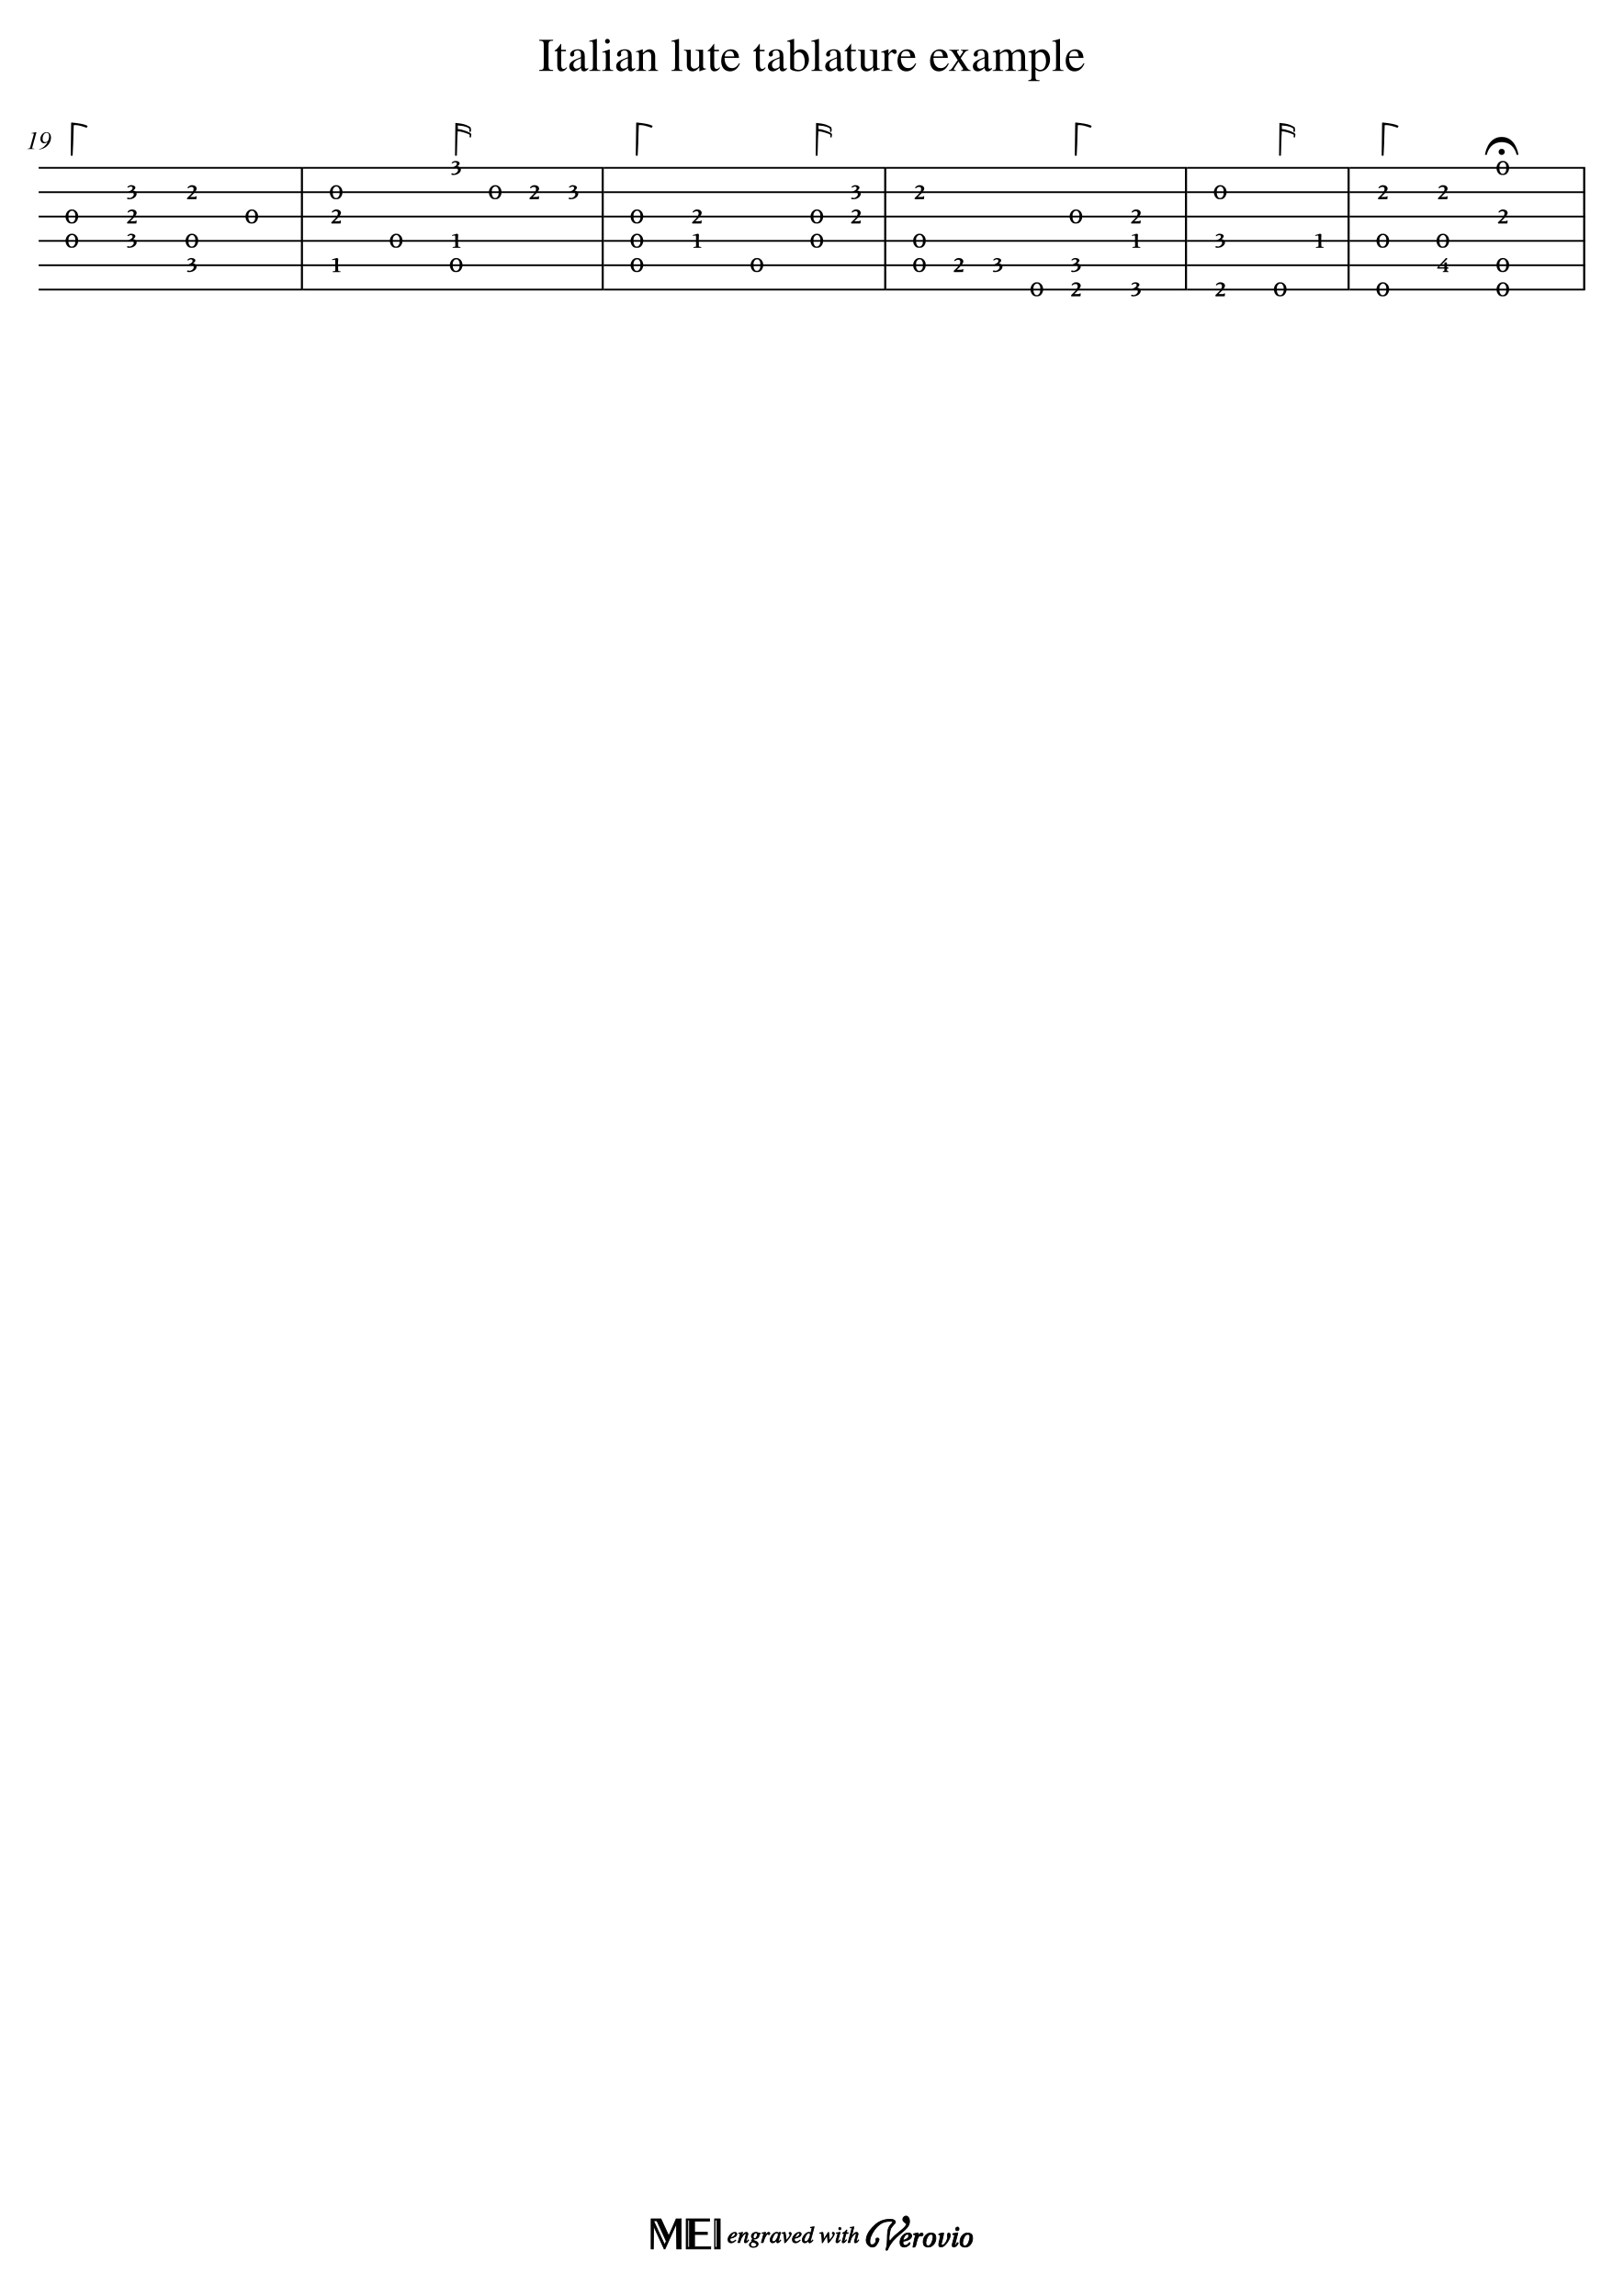
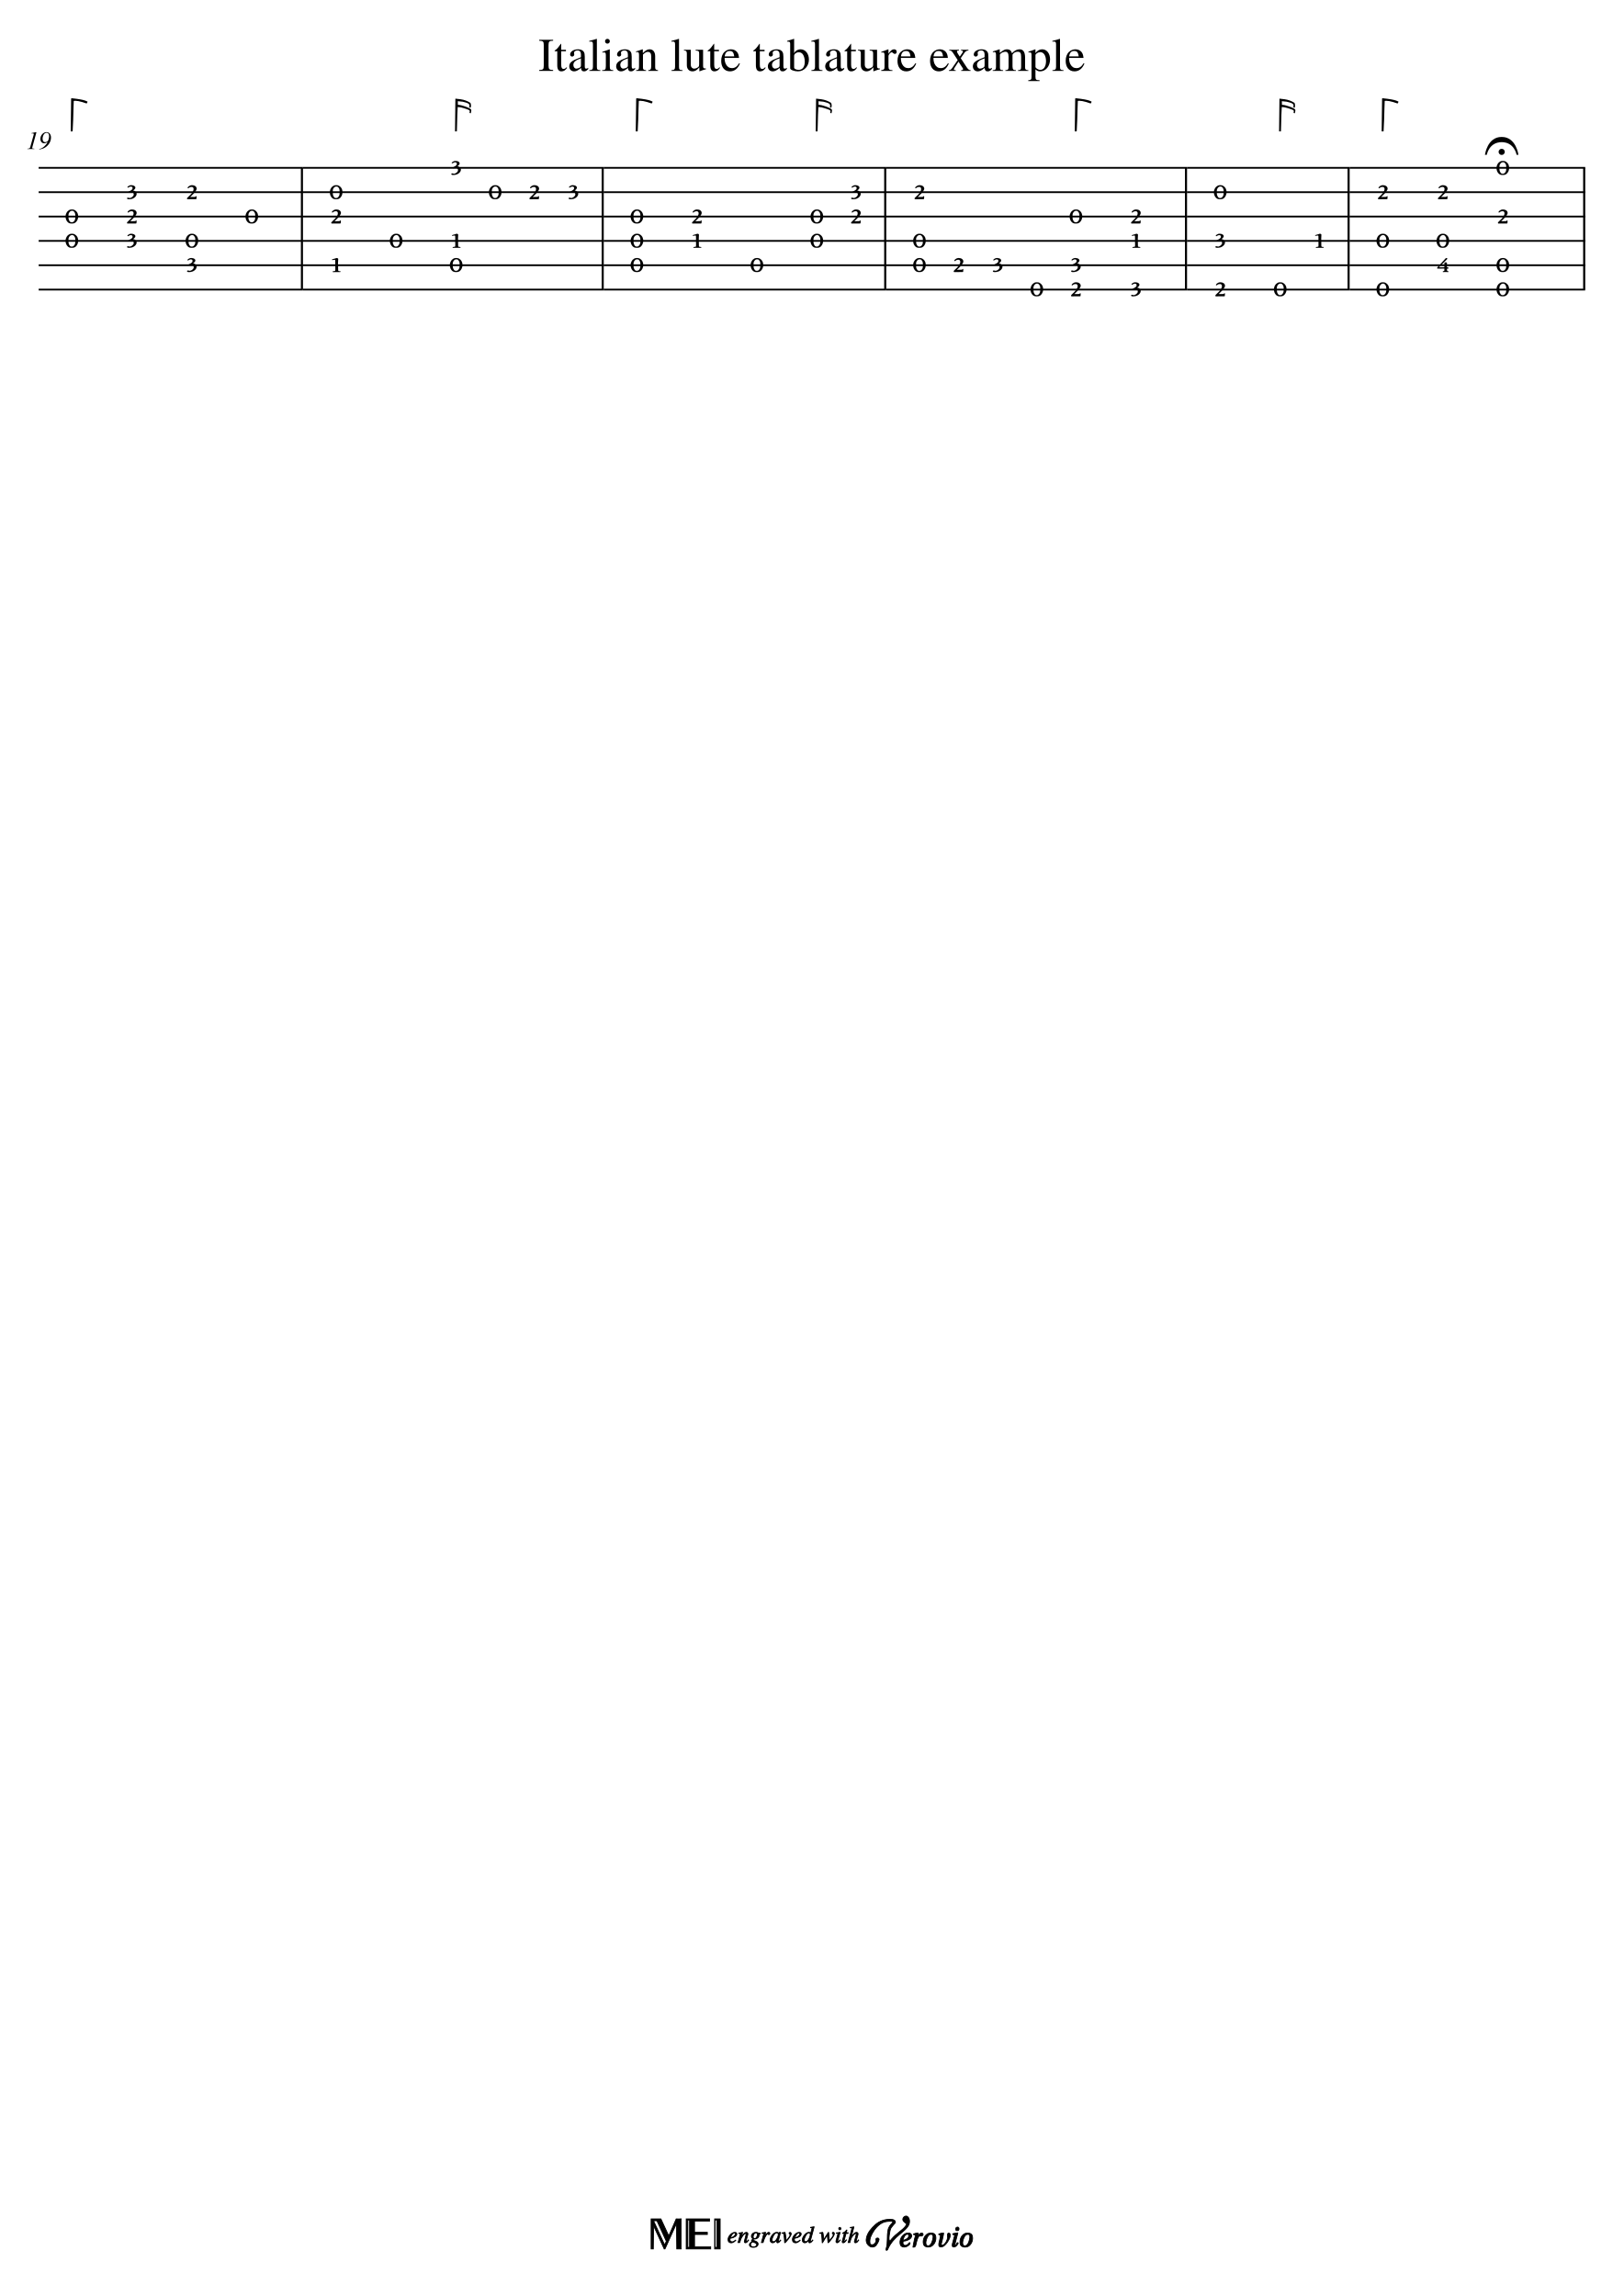
<svg xmlns="http://www.w3.org/2000/svg" xmlns:xlink="http://www.w3.org/1999/xlink" width="2100px" height="2970px" version="1.1" overflow="visible" id="docid">
  <defs>
    <g id="EBA8-docid">
      <path transform="scale(1,-1)" d="M9 771c0 16 0 24 14 24c71 -6 175 -22 208 -28c85 -16 143 -34 173 -56c-12 -27 -21 -42 -25 -42c-1 0 -1 0 -2 1l-104 34c-67 20 -123 30 -165 30c-13 0 -25 -1 -36 -3c-3 -38 -5 -105 -7 -202c-2 -104 -9 -378 -20 -529l-46 1z" />
    </g>
    <g id="EBE0-docid">
      <path transform="scale(1,-1)" d="M67 122c0 -32 6 -59 17 -75c9 -16 18 -29 45 -29c26 0 40 17 50 33s15 40 15 73s-4 57 -15 73c-12 16 -17 29 -46 29c-28 0 -42 -18 -53 -35c-10 -16 -13 -36 -13 -69zM17 123c0 41 19 73 36 93c1 1 3 2 4 3c23 19 35 30 74 30c41 0 53 -12 77 -32c22 -22 35 -53 35 -94 c0 -44 -19 -79 -39 -99s-39 -27 -76 -27h-1c-34 0 -53 7 -72 26c-21 21 -38 55 -38 100z" />
    </g>
    <g id="EBE3-docid">
      <path transform="scale(1,-1)" d="M166 206c0 -22 -24 -41 -42 -53c25 -3 37 -12 49 -24c10 -10 16 -20 16 -34c0 -18 -8 -39 -26 -57c-5 -5 -11 -10 -18 -15c-22 -14 -27 -15 -44 -20c-18 -5 -37 -6 -53 -6c-13 0 -22 2 -27 7c-2 2 -4 6 -4 9c0 9 8 12 18 12c5 0 12 -1 20 -4c5 -2 7 -3 9 -3h3 c6 0 19 6 28 11c1 1 2 1 3 1c5 2 5 2 10 6s9 8 13 12c13 13 17 23 17 37c0 25 -19 41 -43 41c-7 0 -21 -3 -26 -4l-15 -4h-1c-5 0 -10 5 -10 10c0 2 1 4 2 5c3 3 10 6 19 10l15 7c13 8 21 14 26 19c9 9 10 15 11 27v5c0 7 -2 12 -6 15c-8 6 -12 9 -23 9 c-13 0 -17 -1 -34 -10l-6 -3c-5 -4 -12 -6 -15 -6c-2 0 -8 2 -8 6c0 7 9 15 15 19c15 11 32 18 53 18c15 0 37 -4 49 -10c11 -6 25 -18 25 -33z" />
    </g>
    <g id="EBE2-docid">
      <path transform="scale(1,-1)" d="M27 203c0 8 29 46 80 46c41 0 82 -21 82 -63c0 -27 -38 -70 -49 -82l-45 -46c-22 -20 -22 -20 -22 -21h20l51 1c12 0 20 2 22 2c13 13 13 13 14 13c6 0 8 -3 8 -9l-2 -38c0 -6 -6 -8 -12 -8h-54c-36 0 -67 0 -91 -1h-2c-5 0 -9 2 -9 6c0 2 -2 5 -2 9c0 17 119 93 119 170 c0 18 -12 36 -31 36h-10c-38 0 -45 -24 -59 -24c-5 0 -8 4 -8 9z" />
    </g>
    <g id="EBE1-docid">
      <path transform="scale(1,-1)" d="M27 213h-6c-1 0 -3 2 -3 3v1c0 8 23 14 36 17c7 2 14 3 21 6c14 5 24 9 30 9c7 0 25 -6 25 -17c0 -25 -3 -53 -3 -70v-8l2 -111v-9c0 -36 44 -12 44 -30c0 -7 -13 -7 -26 -7h-84c-6 0 -11 -1 -17 -1c-15 0 -16 7 -16 7c0 7 12 8 18 9l23 4c8 3 8 12 8 24v5l-1 158v4 c0 7 -6 11 -12 11c-12 0 -15 -5 -39 -5z" />
    </g>
    <g id="EBA9-docid">
      <path transform="scale(1,-1)" d="M377 435c-10 0 -30 5 -30 14v2c4 12 6 22 6 30c0 14 -5 24 -15 30c-54 25 -196 73 -261 73c-2 0 -6 0 -13 -1c-2 -1 -5 -63 -9 -187c-5 -142 -8 -371 -11 -396h-44l8 740v36c0 6 3 9 8 9l35 -5l80 -9c94 -13 170 -44 239 -88c8 -21 13 -44 13 -68c0 -22 -6 -39 -15 -50 c0 0 -27 11 -27 16c3 15 5 28 5 37c0 21 -9 38 -30 50c-24 15 -69 29 -133 44l-117 12l3 -88h12c35 0 90 -13 164 -39c81 -29 129 -54 142 -75c3 -6 3 -13 3 -21c0 -12 -10 -66 -13 -66z" />
    </g>
    <g id="EBE4-docid">
      <path transform="scale(1,-1)" d="M193 37c2 -23 9 -26 15 -26c3 0 6 1 8 1c3 0 5 -2 5 -7c0 -8 -5 -8 -9 -8c-16 0 -31 2 -43 2c-5 0 -12 -1 -21 -1h-10c-3 0 -5 -1 -8 -1h-5c-7 0 -7 7 -7 7c0 10 29 10 29 19v37l-106 -1h-8c-8 0 -17 2 -17 10c0 6 11 17 11 17l142 156c4 4 8 7 14 7c7 0 15 -2 15 -10v-1 c0 -2 0 -7 -4 -11l-142 -142s-1 -2 -2 -3h76c1 0 2 1 3 1h16c1 0 2 1 2 3l1 70c0 12 11 15 24 15c7 0 20 -3 20 -12v-75c0 -1 0 -1 3 -1c0 0 26 -2 26 -10c0 -7 0 -15 -17 -15c-2 0 -4 1 -5 1c-5 0 -6 -1 -6 -6v-16z" />
    </g>
    <g id="E4C0-docid">
      <path transform="scale(1,-1)" d="M0 0c0 0 40 320 300 320s300 -320 300 -320h-32s-38 227 -268 227s-268 -227 -268 -227h-32zM355 52c0 -30 -25 -55 -55 -55s-55 25 -55 55s25 55 55 55s55 -25 55 -55z" />
    </g>
  </defs>
  <style type="text/css">#docid g.ending, #docid g.fing, #docid g.reh, #docid g.tempo {font-weight:bold;}#docid g.dir, #docid g.dynam, #docid g.mNum {font-style:italic;}#docid g.label {font-weight:normal;}#docid ellipse, #docid path, #docid polygon, #docid polyline, #docid rect {stroke:currentColor}</style>
  <svg class="definition-scale" color="black" font-family="Times, serif" viewBox="0 0 21000 29700">
    <g class="page-margin" transform="translate(500, 500)">
      <g id="iJ6YNS9" class="mdiv pageMilestone" />
      <g id="j6ERYJ7" class="score pageMilestone" />
      <g id="h6XNQJX" class="system">
        <g id="b17US6QA" class="section systemMilestone" />
        <g id="s1PQPUF4" class="measure">
          <g id="cATK5BR" class="mNum autogenerated">
            <text y="1428" text-anchor="middle" font-size="0px">
              <tspan id="d113DX6O" class="text">
                <tspan font-size="324px">19</tspan>
              </tspan>
            </text>
          </g>
          <g id="t17CCI2Q" class="staff">
            <path d="M0 1671 L3418 1671" stroke-width="23" />
            <path d="M0 1986 L3418 1986" stroke-width="23" />
            <path d="M0 2301 L3418 2301" stroke-width="23" />
            <path d="M0 2616 L3418 2616" stroke-width="23" />
            <path d="M0 2931 L3418 2931" stroke-width="23" />
            <path d="M0 3246 L3418 3246" stroke-width="23" />
            <g id="u14YPAFV" class="layer">
              <g id="v1G2UCBM" class="tabGrp">
                <g id="w1I5DK26" class="tabDurSym">
-                   <use xlink:href="#EBA8-docid" transform="translate(415, 1514) scale(0.54, 0.54)" />
+                   <use xlink:href="#EBA8-docid" transform="translate(415, 1200) scale(0.54, 0.54)" />
                </g>
                <g id="xQSQG56" class="note">
                  <use xlink:href="#EBE0-docid" transform="translate(336, 2703) scale(0.72, 0.72)" />
                </g>
                <g id="y16753K6" class="note">
                  <use xlink:href="#EBE0-docid" transform="translate(336, 2389) scale(0.72, 0.72)" />
                </g>
              </g>
              <g id="z1XZBIJA" class="tabGrp">
                <g id="a12WP67W" class="note">
                  <use xlink:href="#EBE3-docid" transform="translate(1131, 2703) scale(0.72, 0.72)" />
                </g>
                <g id="b4Y5DFV" class="note">
                  <use xlink:href="#EBE2-docid" transform="translate(1131, 2389) scale(0.72, 0.72)" />
                </g>
                <g id="cNFAQML" class="note">
                  <use xlink:href="#EBE3-docid" transform="translate(1131, 2075) scale(0.72, 0.72)" />
                </g>
              </g>
              <g id="d1RIF43L" class="tabGrp">
                <g id="e36A7UB" class="note">
                  <use xlink:href="#EBE3-docid" transform="translate(1907, 3017) scale(0.72, 0.72)" />
                </g>
                <g id="fW4SW7P" class="note">
                  <use xlink:href="#EBE0-docid" transform="translate(1888, 2703) scale(0.72, 0.72)" />
                </g>
                <g id="g17JWEWV" class="note">
                  <use xlink:href="#EBE2-docid" transform="translate(1907, 2075) scale(0.72, 0.72)" />
                </g>
              </g>
              <g id="h11BYRB0" class="tabGrp">
                <g id="iEPNT2P" class="note">
                  <use xlink:href="#EBE0-docid" transform="translate(2663, 2389) scale(0.72, 0.72)" />
                </g>
              </g>
            </g>
          </g>
          <g id="r1PB2UON" class="barLine">
            <path d="M3405 1671 L3405 3241" stroke-width="27" />
          </g>
        </g>
        <g id="z14DBQNG" class="measure">
          <g id="a1QJ4FU1" class="staff">
            <path d="M3418 1671 L7308 1671" stroke-width="23" />
            <path d="M3418 1986 L7308 1986" stroke-width="23" />
            <path d="M3418 2301 L7308 2301" stroke-width="23" />
            <path d="M3418 2616 L7308 2616" stroke-width="23" />
            <path d="M3418 2931 L7308 2931" stroke-width="23" />
            <path d="M3418 3246 L7308 3246" stroke-width="23" />
            <g id="b1XSZE2H" class="layer">
              <g id="c1IEYM10" class="tabGrp">
                <g id="dIZDUHE" class="note">
                  <use xlink:href="#EBE1-docid" transform="translate(3780, 3017) scale(0.72, 0.72)" />
                </g>
                <g id="e1EHME80" class="note">
                  <use xlink:href="#EBE2-docid" transform="translate(3773, 2389) scale(0.72, 0.72)" />
                </g>
                <g id="f1BEGS43" class="note">
                  <use xlink:href="#EBE0-docid" transform="translate(3754, 2075) scale(0.72, 0.72)" />
                </g>
              </g>
              <g id="gETMZTA" class="tabGrp">
                <g id="h1WRIV4E" class="note">
                  <use xlink:href="#EBE0-docid" transform="translate(4530, 2703) scale(0.72, 0.72)" />
                </g>
              </g>
              <g id="i123OHXR" class="tabGrp">
                <g id="jQFEFEK" class="tabDurSym">
-                   <use xlink:href="#EBA9-docid" transform="translate(5385, 1514) scale(0.54, 0.54)" />
+                   <use xlink:href="#EBA9-docid" transform="translate(5385, 1200) scale(0.54, 0.54)" />
                </g>
                <g id="kOVASEE" class="note">
                  <use xlink:href="#EBE0-docid" transform="translate(5306, 3017) scale(0.72, 0.72)" />
                </g>
                <g id="l1I7OPR1" class="note">
                  <use xlink:href="#EBE1-docid" transform="translate(5332, 2703) scale(0.72, 0.72)" />
                </g>
                <g id="m81K135" class="note">
                  <use xlink:href="#EBE3-docid" transform="translate(5325, 1761) scale(0.72, 0.72)" />
                </g>
              </g>
              <g id="n2N7U24" class="tabGrp">
                <g id="o1FK4NGH" class="note">
                  <use xlink:href="#EBE0-docid" transform="translate(5811, 2075) scale(0.72, 0.72)" />
                </g>
              </g>
              <g id="p1AX0ZDE" class="tabGrp">
                <g id="qI1DT7K" class="note">
                  <use xlink:href="#EBE2-docid" transform="translate(6336, 2075) scale(0.72, 0.72)" />
                </g>
              </g>
              <g id="rJ8GLXL" class="tabGrp">
                <g id="s1HUMGE0" class="note">
                  <use xlink:href="#EBE3-docid" transform="translate(6842, 2075) scale(0.72, 0.72)" />
                </g>
              </g>
            </g>
          </g>
          <g id="yAUW6TF" class="barLine">
            <path d="M7295 1671 L7295 3241" stroke-width="27" />
          </g>
        </g>
        <g id="jZZ1RF5" class="measure">
          <g id="k91JIAK" class="staff">
            <path d="M7308 1671 L10962 1671" stroke-width="23" />
            <path d="M7308 1986 L10962 1986" stroke-width="23" />
            <path d="M7308 2301 L10962 2301" stroke-width="23" />
            <path d="M7308 2616 L10962 2616" stroke-width="23" />
            <path d="M7308 2931 L10962 2931" stroke-width="23" />
            <path d="M7308 3246 L10962 3246" stroke-width="23" />
            <g id="l1KT7QAW" class="layer">
              <g id="mMRH0VO" class="tabGrp">
                <g id="nYOSRMB" class="tabDurSym">
-                   <use xlink:href="#EBA8-docid" transform="translate(7723, 1514) scale(0.54, 0.54)" />
+                   <use xlink:href="#EBA8-docid" transform="translate(7723, 1200) scale(0.54, 0.54)" />
                </g>
                <g id="o1HHM1JI" class="note">
                  <use xlink:href="#EBE0-docid" transform="translate(7644, 3017) scale(0.72, 0.72)" />
                </g>
                <g id="p1CAQXBX" class="note">
                  <use xlink:href="#EBE0-docid" transform="translate(7644, 2703) scale(0.72, 0.72)" />
                </g>
                <g id="qEDENPO" class="note">
                  <use xlink:href="#EBE0-docid" transform="translate(7644, 2389) scale(0.72, 0.72)" />
                </g>
              </g>
              <g id="rUNE3HG" class="tabGrp">
                <g id="s1SW5LIP" class="note">
                  <use xlink:href="#EBE1-docid" transform="translate(8446, 2703) scale(0.72, 0.72)" />
                </g>
                <g id="tPEE0OP" class="note">
                  <use xlink:href="#EBE2-docid" transform="translate(8439, 2389) scale(0.72, 0.72)" />
                </g>
              </g>
              <g id="uL0P3Y6" class="tabGrp">
                <g id="vPKGJXZ" class="note">
                  <use xlink:href="#EBE0-docid" transform="translate(9196, 3017) scale(0.72, 0.72)" />
                </g>
              </g>
              <g id="wGMJNIQ" class="tabGrp">
                <g id="xIG9TQU" class="tabDurSym">
-                   <use xlink:href="#EBA9-docid" transform="translate(10050, 1514) scale(0.54, 0.54)" />
+                   <use xlink:href="#EBA9-docid" transform="translate(10050, 1200) scale(0.54, 0.54)" />
                </g>
                <g id="y1NKD124" class="note">
                  <use xlink:href="#EBE0-docid" transform="translate(9971, 2703) scale(0.72, 0.72)" />
                </g>
                <g id="z1K4OJSQ" class="note">
                  <use xlink:href="#EBE0-docid" transform="translate(9971, 2389) scale(0.72, 0.72)" />
                </g>
              </g>
              <g id="aRA8GUK" class="tabGrp">
                <g id="b1AYFJ9P" class="note">
                  <use xlink:href="#EBE2-docid" transform="translate(10496, 2389) scale(0.72, 0.72)" />
                </g>
                <g id="cUUYDUG" class="note">
                  <use xlink:href="#EBE3-docid" transform="translate(10496, 2075) scale(0.72, 0.72)" />
                </g>
              </g>
            </g>
          </g>
          <g id="iUV8894" class="barLine">
            <path d="M10949 1671 L10949 3241" stroke-width="27" />
          </g>
        </g>
        <g id="t1W416P4" class="measure">
          <g id="u1N7W5D7" class="staff">
            <path d="M10962 1671 L14852 1671" stroke-width="23" />
            <path d="M10962 1986 L14852 1986" stroke-width="23" />
            <path d="M10962 2301 L14852 2301" stroke-width="23" />
            <path d="M10962 2616 L14852 2616" stroke-width="23" />
            <path d="M10962 2931 L14852 2931" stroke-width="23" />
            <path d="M10962 3246 L14852 3246" stroke-width="23" />
            <g id="vOSZ00" class="layer">
              <g id="w1AY2QDY" class="tabGrp">
                <g id="xSD1YHA" class="note">
                  <use xlink:href="#EBE0-docid" transform="translate(11298, 3017) scale(0.72, 0.72)" />
                </g>
                <g id="y17DXS56" class="note">
                  <use xlink:href="#EBE0-docid" transform="translate(11298, 2703) scale(0.72, 0.72)" />
                </g>
                <g id="z126H5TI" class="note">
                  <use xlink:href="#EBE2-docid" transform="translate(11317, 2075) scale(0.72, 0.72)" />
                </g>
              </g>
              <g id="a1YELUCK" class="tabGrp">
                <g id="b5BYNI2" class="note">
                  <use xlink:href="#EBE2-docid" transform="translate(11823, 3017) scale(0.72, 0.72)" />
                </g>
              </g>
              <g id="cI6BH23" class="tabGrp">
                <g id="dEVT5DI" class="note">
                  <use xlink:href="#EBE3-docid" transform="translate(12329, 3017) scale(0.72, 0.72)" />
                </g>
              </g>
              <g id="e14Y3WPI" class="tabGrp">
                <g id="f1JDRXJZ" class="note">
                  <use xlink:href="#EBE0-docid" transform="translate(12816, 3331) scale(0.72, 0.72)" />
                </g>
              </g>
              <g id="g1KFOIT4" class="tabGrp">
                <g id="h17DYZX0" class="tabDurSym">
-                   <use xlink:href="#EBA8-docid" transform="translate(13401, 1514) scale(0.54, 0.54)" />
+                   <use xlink:href="#EBA8-docid" transform="translate(13401, 1200) scale(0.54, 0.54)" />
                </g>
                <g id="iYKBRTA" class="note">
                  <use xlink:href="#EBE2-docid" transform="translate(13341, 3331) scale(0.72, 0.72)" />
                </g>
                <g id="j1IMKEXG" class="note">
                  <use xlink:href="#EBE3-docid" transform="translate(13341, 3017) scale(0.72, 0.72)" />
                </g>
                <g id="k1T19TKF" class="note">
                  <use xlink:href="#EBE0-docid" transform="translate(13322, 2389) scale(0.72, 0.72)" />
                </g>
              </g>
              <g id="l1PFW989" class="tabGrp">
                <g id="mZHS5GY" class="note">
                  <use xlink:href="#EBE3-docid" transform="translate(14117, 3331) scale(0.72, 0.72)" />
                </g>
                <g id="n1NA1B91" class="note">
                  <use xlink:href="#EBE1-docid" transform="translate(14124, 2703) scale(0.72, 0.72)" />
                </g>
                <g id="o111T1LZ" class="note">
                  <use xlink:href="#EBE2-docid" transform="translate(14117, 2389) scale(0.72, 0.72)" />
                </g>
              </g>
            </g>
          </g>
          <g id="sDC845L" class="barLine">
            <path d="M14839 1671 L14839 3241" stroke-width="27" />
          </g>
        </g>
        <g id="f6JFDRE" class="measure">
          <g id="g17KQSJU" class="staff">
            <path d="M14852 1671 L16955 1671" stroke-width="23" />
            <path d="M14852 1986 L16955 1986" stroke-width="23" />
            <path d="M14852 2301 L16955 2301" stroke-width="23" />
            <path d="M14852 2616 L16955 2616" stroke-width="23" />
            <path d="M14852 2931 L16955 2931" stroke-width="23" />
            <path d="M14852 3246 L16955 3246" stroke-width="23" />
            <g id="h18PHIL1" class="layer">
              <g id="i1TAKH1G" class="tabGrp">
                <g id="j1C6XQGU" class="note">
                  <use xlink:href="#EBE2-docid" transform="translate(15207, 3331) scale(0.72, 0.72)" />
                </g>
                <g id="kOO13SU" class="note">
                  <use xlink:href="#EBE3-docid" transform="translate(15207, 2703) scale(0.72, 0.72)" />
                </g>
                <g id="l1VXDX1L" class="note">
                  <use xlink:href="#EBE0-docid" transform="translate(15188, 2075) scale(0.72, 0.72)" />
                </g>
              </g>
              <g id="m43054X" class="tabGrp">
                <g id="nV8WBSJ" class="tabDurSym">
-                   <use xlink:href="#EBA9-docid" transform="translate(16043, 1514) scale(0.54, 0.54)" />
+                   <use xlink:href="#EBA9-docid" transform="translate(16043, 1200) scale(0.54, 0.54)" />
                </g>
                <g id="o1EH99DI" class="note">
                  <use xlink:href="#EBE0-docid" transform="translate(15964, 3331) scale(0.72, 0.72)" />
                </g>
              </g>
              <g id="p1UGVI2M" class="tabGrp">
                <g id="q3O0K5C" class="note">
                  <use xlink:href="#EBE1-docid" transform="translate(16496, 2703) scale(0.72, 0.72)" />
                </g>
              </g>
            </g>
          </g>
          <g id="e1GH2CCZ" class="barLine">
            <path d="M16942 1671 L16942 3241" stroke-width="27" />
          </g>
        </g>
        <g id="h1C1E50X" class="measure">
          <g id="i1XSOJO1" class="staff">
            <path d="M16955 1671 L20002 1671" stroke-width="23" />
            <path d="M16955 1986 L20002 1986" stroke-width="23" />
            <path d="M16955 2301 L20002 2301" stroke-width="23" />
            <path d="M16955 2616 L20002 2616" stroke-width="23" />
            <path d="M16955 2931 L20002 2931" stroke-width="23" />
            <path d="M16955 3246 L20002 3246" stroke-width="23" />
            <g id="j1IVRL9E" class="layer">
              <g id="k1BCYHVL" class="tabGrp">
                <g id="l1O08223" class="tabDurSym">
-                   <use xlink:href="#EBA8-docid" transform="translate(17370, 1514) scale(0.54, 0.54)" />
+                   <use xlink:href="#EBA8-docid" transform="translate(17370, 1200) scale(0.54, 0.54)" />
                </g>
                <g id="m17G9CFT" class="note">
                  <use xlink:href="#EBE0-docid" transform="translate(17291, 3331) scale(0.72, 0.72)" />
                </g>
                <g id="n4YAF3G" class="note">
                  <use xlink:href="#EBE0-docid" transform="translate(17291, 2703) scale(0.72, 0.72)" />
                </g>
                <g id="o1FQSY4V" class="note">
                  <use xlink:href="#EBE2-docid" transform="translate(17310, 2075) scale(0.72, 0.72)" />
                </g>
              </g>
              <g id="p1LFMR9" class="tabGrp">
                <g id="q1LELHM1" class="note">
                  <use xlink:href="#EBE4-docid" transform="translate(18075, 3017) scale(0.72, 0.72)" />
                </g>
                <g id="rEMO8HJ" class="note">
                  <use xlink:href="#EBE0-docid" transform="translate(18067, 2703) scale(0.72, 0.72)" />
                </g>
                <g id="sO5B2JH" class="note">
                  <use xlink:href="#EBE2-docid" transform="translate(18086, 2075) scale(0.72, 0.72)" />
                </g>
              </g>
              <g id="id19" class="tabGrp">
                <g id="u7WX2MQ" class="note">
                  <use xlink:href="#EBE0-docid" transform="translate(18843, 3331) scale(0.72, 0.72)" />
                </g>
                <g id="vVTQE7Z" class="note">
                  <use xlink:href="#EBE0-docid" transform="translate(18843, 3017) scale(0.72, 0.72)" />
                </g>
                <g id="w1CZANTG" class="note">
                  <use xlink:href="#EBE2-docid" transform="translate(18862, 2389) scale(0.72, 0.72)" />
                </g>
                <g id="x4DV82K" class="note">
                  <use xlink:href="#EBE0-docid" transform="translate(18843, 1761) scale(0.72, 0.72)" />
                </g>
              </g>
            </g>
          </g>
          <g id="yFYFOAC" class="fermata">
            <use xlink:href="#E4C0-docid" transform="translate(18706, 1502) scale(0.72, 0.72)" />
          </g>
          <g id="gH8O5KE" class="barLine">
            <path d="M19989 1671 L19989 3241" stroke-width="27" />
          </g>
        </g>
        <g id="iCRV6B9" class="systemMilestoneEnd b17US6QA" />
      </g>
      <g id="jK93DIH" class="pageMilestoneEnd j6ERYJ7" />
      <g id="k1R1N4ZF" class="pageMilestoneEnd iJ6YNS9" />
      <g id="r1YGWKIT" class="pgHead autogenerated">
        <text font-size="0px">
          <tspan id="s17G2NIL" class="rend" x="10000" y="417" text-anchor="middle">
            <tspan id="t1VW8W2B" class="rend">
              <tspan id="u16TMKTT" class="text">
                <tspan font-size="607px">Italian lute tablature example</tspan>
              </tspan>
            </tspan>
          </tspan>
        </text>
      </g>
      <g id="l1VLE7T4" class="pgFoot autogenerated">
        <g id="mXBCZW0" class="fig">
          <g class="svg" transform="translate(7750, 28099) scale(10, 10)">
            <g>
              <path fill="#000000" d="M 17.113,49.265 V 10.368 h 12.697 c 3.289,7.337 6.713,14.61 10.127,21.889 3.42,-7.485 6.256,-14.205 9.589,-21.91 2.436,0.104 4.317,0.085 6.484,-0.058 V 49.264 H 50.274 C 50.145,38.356 50.016,27.448 49.887,16.54 45.003,27.315 39.967,38.434 35.084,49.209 34.679,49.344 34.427,49.136 34.022,49.271 29.466,39.331 24.91,29.391 20.354,19.451 20.224,29.389 20.095,39.327 19.965,49.264 H 17.113 Z M 36.754,39.325 C 32.721,30.513 28.688,21.701 24.655,12.889 22.531,12.751 22.657,12.71 20.714,12.814 v 0.966 c 4.613,9.998 9.609,20.749 13.873,30.082 0.722,-1.513 1.445,-3.025 2.167,-4.538 z m 25.738,9.94 c 0,-12.966 0,-25.931 0,-38.897 10.084,0 20.169,0 30.253,0 0,0.96 0,1.921 0,2.881 -6.483,0 -12.966,0 -19.448,0 0,4.802 0,9.604 0,14.406 5.522,0 11.045,0 16.567,0 0,0.96 0,1.921 0,2.881 -5.522,0 -11.045,0 -16.567,0 0,5.282 0,10.565 0,15.847 6.963,0 13.926,0 20.889,0 0,0.96 0,1.921 0,2.881 -10.565,0 -21.129,0 -31.694,0 z m 4.322,-2.161 c 0,-11.765 0,-23.53 0,-35.295 -0.72,0 -1.441,0 -2.161,0 0,11.765 0,23.53 0,35.295 0.72,0 1.441,0 2.161,0 z m 32.414,2.161 c 0,-12.966 0,-25.931 0,-38.897 2.401,0 4.802,0 7.203,0 0,12.966 0,25.931 0,38.897 -2.401,0 -4.802,0 -7.203,0 z m 2.881,-2.161 c 0,-11.765 0,-23.53 0,-35.295 -0.72,0 -1.441,0 -2.161,0 0,11.765 0,23.53 0,35.295 0.72,0 1.441,0 2.161,0 z" />
              <path fill="#000000" d="m 346.3,6.7 c -3.1,0.5 -4.9,4.4 -2.7,6.8 1.2,1.4 2.7,2.4 4.1,3.5 -2.4,5.3 -7.7,8.3 -11.9,12.1 -3.7,2.8 -7,6.2 -9.7,9.9 -2.2,-0.8 -0.915,-7.719 -0.627,-9.5 0.288,-1.781 0.727,-6.4 2.927,-8.7 1.3,-1.9 3,-3.5 4.5,-5.2 1.2,-3.4 -3.2,-4.9 -5.8,-4.6 -7.3,-0.5 -14.6,2 -20,6.8 -5,4.6 -10,10.1 -11.5,17 -0.9,3.5 -0.2,7.5 2.8,9.9 2.5,2.8 7.4,2.9 9.8,-0.2 1.7,-2.3 3.2,-4.8 3.8,-7.6 -0.1,-2.6 -4.4,-2.3 -4.3,0.2 1.2,2.4 -0.9,4.7 -2.7,6.2 -1.7,0.9 -4.7,0.7 -4.8,-1.7 -1,-5.8 2.1,-11.3 5.2,-16.1 4,-5.8 9.8,-11.2 17.2,-11.8 1.6,0 8.1,-1.2 6.8,1.4 -2.8,2.8 -5.6,6.1 -6,10.3 -1.6,7.7 0.1,15.7 -2.3,23.2 -1.1,3.9 2,2.6 2.5,0.2 3.3,-7.4 8.9,-13.4 15.1,-18.5 4.2,-3.9 9.5,-7.1 11.9,-12.6 1.3,-3.6 1.2,-9 -2.7,-10.9 -0.504,-0.177 -1.07,-0.165 -1.6,-0.1 z m 66,14.5 c -2,0.8 -1.8,4.9 0.8,4.4 3.4,0.4 2.9,-6.2 -0.8,-4.4 z m 0.6,7.3 c -1.3,0.5 -7.6,0.5 -5.4,2.2 4,-0.3 0.7,4.5 0.6,6.7 -0.4,2.9 -2.4,5.9 -1.2,8.8 2.7,1.7 5.6,-0.8 6.8,-3.2 1.6,-1.4 -0.5,-3 -1.2,-0.9 -0.4,0.8 -2.4,3.5 -2.6,1.8 1.1,-5 2.7,-9.9 3.9,-14.9 l -0.1,-0.5 h -0.9 z m -65.1,0.2 c -6.5,1.6 -10.5,9.5 -8.2,15.7 2.1,3.4 7.4,2.9 10.1,0.4 2,-0.2 3.6,-5.3 1,-3.4 -1.4,2 -4,4.2 -6.5,2.8 -2.2,-1.9 -1.9,-5.7 1.7,-5.3 3.1,-0.9 6.9,-2.1 8.1,-5.5 0.9,-2.7 -1.6,-5.2 -4.3,-4.8 h -1.1 -0.7 z m 13.6,0 c -2.2,0 -8.5,1.8 -2.9,2.3 0.9,1.9 -1,4.9 -1.1,7.2 -0.5,2.9 -1.4,5.7 -1.7,8.7 3.7,0.7 3.8,-2.6 4.4,-5.3 0.9,-3.3 1.6,-7 4.1,-9.5 2.4,1.6 6.8,-0.7 3.7,-3.4 -2.9,-0.5 -4.8,2.4 -6.2,4.3 0,-1.2 2.4,-5 -0.2,-4.3 z m 15.8,0 c -6.4,1.3 -9.6,9.1 -7.7,14.9 1.9,4 7.7,3.9 11,1.7 4.1,-3 6,-8.9 4.4,-13.7 -1.3,-3 -4.8,-3.2 -7.6,-3 z m 17,0 c -2.3,0 -8.8,1.9 -3,2.4 0.4,2.5 -1,5.7 -1.4,8.4 -0.7,2.4 -1.8,7.5 2.1,7.2 3.8,-0.1 6.5,-3.5 8.5,-6.3 2,-3.2 4.5,-7 3.3,-10.9 -3.7,-3 -3.6,2.6 -3.1,5.1 -0.7,3.8 -2.7,7.9 -6.2,9.8 -3.6,0.6 -1,-4.3 -0.8,-6.1 0.6,-3.2 1.6,-6.3 1.9,-9.5 h -1.1 z m 30.6,0 c -6.3,1.2 -9.5,8.9 -7.8,14.7 1.5,4 7.2,4.2 10.5,2.4 4.6,-2.8 6.6,-9.3 4.8,-14.3 -1.4,-2.8 -4.8,-3 -7.5,-2.8 z m -75.4,1.7 c 2.1,1.5 0.2,4.7 -1.6,5.7 -1.1,0.4 -5.5,3.4 -4.6,0.7 0.8,-2.7 2.2,-6.2 5.3,-6.6 l 0.9,0.1 z m 30.8,0 c 2.6,1.5 1.3,5.2 0.8,7.6 -0.8,2.7 -1.9,5.9 -4.7,7.1 -5.1,0.8 -4,-5.8 -2.8,-8.8 1,-2.8 3,-6.8 6.7,-5.8 z m 47.1,-0.1 c 2.9,0.7 2,4.7 1.5,6.8 -0.7,3 -1.8,6.7 -5,8 -4.7,0.8 -4,-5.1 -3,-7.9 0.9,-3 2.7,-7.3 6.5,-6.8 z" />
              <g>
                <path d="m 116.566,37.118 q 0,-3.252 2.93,-6.299 2.9,-3.047 5.991,-3.047 1.143,0 1.816,0.527 0.674,0.527 0.674,1.567 0,2.109 -2.476,3.618 -2.461,1.494 -5.186,1.831 l -0.835,0.103 q -0.19,0.601 -0.264,0.967 -0.073,0.352 -0.073,0.894 0,1.289 0.835,2.007 0.85,0.718 2.007,0.718 1.099,0 2.329,-0.732 0.703,-0.425 2.036,-1.523 l 0.381,0.337 q -0.659,0.835 -1.89,1.714 -2.183,1.567 -4.38,1.567 -1.553,0 -2.725,-1.099 -1.172,-1.099 -1.172,-3.149 z m 3.12,-2.358 q 2.798,-0.41 4.556,-1.963 Q 126,31.229 126,29.691 q 0,-0.557 -0.264,-0.879 -0.264,-0.337 -0.776,-0.337 -0.952,0 -1.875,0.82 -0.908,0.806 -1.641,1.831 -0.776,1.201 -1.23,2.3 -0.249,0.586 -0.527,1.333 z" />
                <path d="m 129.472,41 2.534,-9.053 q 0.322,-1.143 0.366,-1.377 0.059,-0.249 0.059,-0.527 0,-0.425 -0.249,-0.659 -0.234,-0.249 -0.938,-0.249 -0.176,0 -0.352,0.029 -0.161,0.015 -0.366,0.044 v -0.498 q 0.952,-0.146 1.348,-0.22 0.41,-0.073 0.879,-0.176 l 2.622,-0.571 q 0.088,0.059 0.117,0.132 l -1.948,6.299 q 1.787,-2.739 2.988,-4.072 2.109,-2.358 3.779,-2.358 0.645,0 1.113,0.249 0.894,0.483 0.894,1.743 0,0.352 -0.073,0.732 -0.073,0.381 -0.19,0.82 l -1.919,7.017 q -0.059,0.22 -0.132,0.542 -0.073,0.308 -0.073,0.439 0,0.22 0.103,0.396 0.103,0.176 0.337,0.176 0.381,0 0.879,-0.439 0.498,-0.454 1.626,-1.919 l 0.425,0.381 q -1.201,1.626 -1.904,2.285 -1.201,1.157 -2.3,1.157 -0.498,0 -0.967,-0.322 -0.454,-0.337 -0.454,-1.201 0,-0.249 0.029,-0.527 0.044,-0.278 0.103,-0.483 l 1.846,-7.119 q 0.146,-0.586 0.19,-0.952 0.059,-0.381 0.059,-0.542 0,-0.352 -0.176,-0.601 -0.161,-0.264 -0.586,-0.264 -1.099,0 -2.769,1.992 -0.981,1.187 -1.992,2.827 -0.776,1.274 -1.23,2.49 Q 132.709,37.821 131.742,41 Z" />
                <path d="m 149.13,33.5 q 0,0.908 0.278,1.45 0.469,0.894 1.685,0.894 1.318,0 2.344,-1.67 1.04,-1.685 1.04,-3.706 0,-0.967 -0.425,-1.509 -0.425,-0.557 -1.274,-0.557 -1.641,0 -2.651,1.743 -0.996,1.743 -0.996,3.354 z m 0.513,13.066 q 1.743,0 2.886,-0.835 1.157,-0.835 1.157,-1.992 0,-0.879 -0.601,-1.479 -0.322,-0.322 -1.04,-0.688 -0.601,-0.293 -2.036,-0.835 -1.421,-0.557 -1.641,-0.557 -0.381,0 -1.479,1.011 -1.099,1.025 -1.099,2.314 0,1.948 1.685,2.681 0.879,0.381 2.168,0.381 z m -5.479,-2.681 q 0,-1.099 0.835,-2.095 0.85,-0.981 2.681,-1.963 -0.366,-0.234 -0.601,-0.483 -0.234,-0.264 -0.234,-0.688 0,-0.601 0.835,-1.377 0.469,-0.439 1.523,-1.157 -0.938,-0.352 -1.611,-0.996 -0.82,-0.864 -0.82,-2.241 0,-2.212 1.729,-3.677 1.729,-1.465 4.277,-1.465 1.333,0 2.256,0.425 0.923,0.41 1.084,0.688 h 1.978 v 1.172 h -1.494 q 0.088,0.322 0.132,0.586 0.044,0.264 0.044,0.747 0,2.373 -1.846,3.735 -1.831,1.362 -3.955,1.362 -0.22,0 -0.41,-0.015 -0.19,-0.029 -0.469,-0.088 -0.22,0 -0.601,0.425 -0.396,0.425 -0.396,0.762 0,0.498 3.223,1.699 3.208,1.216 3.208,3.56 0,1.758 -1.611,3.076 -1.611,1.333 -4.863,1.333 -2.256,0 -3.574,-0.967 -1.318,-0.967 -1.318,-2.358 z" />
                <path d="m 165.038,27.67 q 0.132,0 0.176,0.088 0.059,0.073 0.059,0.176 -0.015,0.146 -0.029,0.22 l -1.465,5.669 0.322,-0.63 q 1.055,-2.065 2.461,-3.765 1.421,-1.714 2.695,-1.714 0.688,0 1.055,0.454 0.381,0.454 0.381,1.04 0,0.659 -0.381,1.099 -0.366,0.425 -1.025,0.425 -0.454,0 -0.688,-0.176 -0.234,-0.176 -0.366,-0.41 l -0.176,-0.322 q -0.059,-0.088 -0.146,-0.132 -0.073,-0.059 -0.19,-0.059 -0.571,0 -1.655,1.597 -1.069,1.597 -1.919,3.457 -0.513,1.128 -1.143,2.988 Q 162.606,38.847 161.947,41 h -2.256 l 2.432,-8.818 q 0.205,-0.762 0.322,-1.362 0.132,-0.601 0.132,-0.981 0,-0.439 -0.22,-0.674 -0.22,-0.234 -0.762,-0.234 -0.176,0 -0.439,0.029 -0.264,0.029 -0.63,0.073 v -0.483 l 0.586,-0.117 q 1.143,-0.234 2.49,-0.498 1.362,-0.264 1.436,-0.264 z" />
                <path d="m 181.518,30.424 q 0,-1.055 -0.483,-1.553 -0.483,-0.498 -1.172,-0.498 -2.388,0 -4.438,3.662 -1.802,3.223 -1.802,5.552 0,1.172 0.498,1.714 0.513,0.527 1.26,0.527 2.212,0 4.263,-3.56 1.875,-3.237 1.875,-5.845 z m -1.831,-2.71 q 1.157,0 1.787,0.601 0.337,0.322 0.527,0.85 l 0.073,0.205 0.322,-1.113 q 0.059,-0.19 0.103,-0.249 0.044,-0.073 0.205,-0.088 l 1.655,-0.19 q 0.132,0 0.146,0.059 0.029,0.044 0,0.176 -0.059,0.19 -0.088,0.308 -0.029,0.103 -0.088,0.308 l -1.348,5.244 q -0.439,1.714 -0.747,2.959 -0.542,2.256 -0.542,2.578 0,0.205 0.103,0.308 0.117,0.088 0.278,0.088 0.132,0 0.278,-0.088 0.161,-0.088 0.381,-0.264 l 0.249,-0.205 q 0.117,-0.103 0.264,-0.234 0.146,-0.146 0.352,-0.352 l 0.908,-0.938 0.352,0.308 q -1.523,1.948 -2.446,2.651 -0.923,0.688 -1.758,0.688 -0.542,0 -0.85,-0.381 -0.293,-0.381 -0.293,-0.952 0,-0.527 0.19,-1.509 0.205,-0.996 0.396,-1.67 -0.264,0.439 -0.894,1.289 -0.615,0.835 -1.523,1.626 -1.069,0.952 -2.051,1.348 -0.762,0.264 -1.465,0.264 -1.187,0 -2.153,-0.967 -0.967,-0.981 -0.967,-2.769 0,-3.076 2.754,-6.416 2.842,-3.472 5.889,-3.472 z" />
                <path d="m 196.664,27.772 q 0.82,0 1.26,0.586 0.439,0.586 0.439,1.333 0,1.978 -3.911,6.929 -3.706,4.702 -4.438,4.702 -0.22,0 -0.293,-0.601 -0.044,-0.337 -0.044,-1.143 0,-0.981 -0.19,-3.325 -0.19,-2.344 -0.366,-3.472 -0.366,-2.476 -0.718,-3.193 -0.352,-0.718 -1.333,-0.718 -0.161,0 -0.381,0.015 -0.205,0.015 -0.483,0.044 v -0.381 q 0.439,-0.088 1.846,-0.396 1.406,-0.308 1.494,-0.337 l 0.483,-0.146 q 0.205,-0.059 0.322,0.234 0.117,0.278 0.293,1.055 0.557,2.549 0.835,5.024 0.176,1.538 0.352,4.556 l 0.483,-0.513 q 1.509,-1.597 3.018,-3.794 1.509,-2.197 1.509,-3.105 0,-0.454 -0.659,-1.084 -0.659,-0.645 -0.659,-1.172 0,-0.483 0.322,-0.791 0.337,-0.308 0.82,-0.308 z" />
                <path d="m 199.828,37.118 q 0,-3.252 2.93,-6.299 2.9,-3.047 5.991,-3.047 1.143,0 1.816,0.527 0.674,0.527 0.674,1.567 0,2.109 -2.476,3.618 -2.461,1.494 -5.186,1.831 l -0.835,0.103 q -0.19,0.601 -0.264,0.967 -0.073,0.352 -0.073,0.894 0,1.289 0.835,2.007 0.85,0.718 2.007,0.718 1.099,0 2.329,-0.732 0.703,-0.425 2.036,-1.523 l 0.381,0.337 q -0.659,0.835 -1.89,1.714 -2.183,1.567 -4.38,1.567 -1.553,0 -2.725,-1.099 -1.172,-1.099 -1.172,-3.149 z m 3.12,-2.358 q 2.798,-0.41 4.556,-1.963 1.758,-1.567 1.758,-3.105 0,-0.557 -0.264,-0.879 -0.264,-0.337 -0.776,-0.337 -0.952,0 -1.875,0.82 -0.908,0.806 -1.641,1.831 -0.776,1.201 -1.23,2.3 -0.249,0.586 -0.527,1.333 z" />
                <path d="m 215.238,37.602 q 0,0.894 0.41,1.567 0.41,0.659 1.392,0.659 2.095,0 4.028,-3.369 1.816,-3.164 1.816,-5.991 0,-0.894 -0.293,-1.479 -0.293,-0.586 -1.187,-0.586 -2.227,0 -4.307,3.604 -1.86,3.223 -1.86,5.596 z m 6.006,-9.888 q 1.157,0 1.641,0.557 0.278,0.322 0.439,1.099 l 1.67,-6.006 q 0.073,-0.249 0.088,-0.439 0.029,-0.205 0.029,-0.352 0,-0.571 -0.22,-0.718 -0.205,-0.146 -0.601,-0.146 -0.249,0 -0.469,0.015 -0.205,0.015 -0.557,0.044 v -0.483 q 1.655,-0.22 4.585,-0.762 l 0.132,0.146 -0.029,0.161 -2.812,10.532 -1.919,6.973 q -0.059,0.234 -0.103,0.439 -0.029,0.19 -0.029,0.352 0,0.396 0.19,0.513 0.205,0.117 0.352,0.117 0.425,0 1.201,-0.747 0.454,-0.454 1.245,-1.406 l 0.337,0.322 -0.205,0.308 q -0.542,0.806 -1.392,1.641 -1.509,1.479 -2.71,1.479 -0.396,0 -0.718,-0.176 -0.601,-0.352 -0.601,-1.26 0,-0.308 0.088,-0.981 0.088,-0.674 0.264,-1.465 -1.113,1.699 -2.446,2.783 -1.318,1.084 -2.886,1.084 -1.274,0 -2.227,-0.908 -0.952,-0.908 -0.952,-2.798 0,-3.193 2.93,-6.562 2.915,-3.354 5.684,-3.354 z" />
                <path d="m 254.13,29.53 q 0,1.23 -1.187,3.252 -0.659,1.128 -1.86,2.739 -1.23,1.655 -2.534,3.267 -2.065,2.549 -2.432,2.549 -0.161,0 -0.205,-0.132 -0.044,-0.132 -0.117,-0.894 l -0.864,-9.126 -6.079,9.961 q -0.044,0.088 -0.117,0.117 -0.059,0.029 -0.132,0.029 l -0.205,-0.044 -0.029,-0.132 -0.176,-3.618 q -0.059,-1.216 -0.176,-2.505 -0.103,-1.304 -0.205,-2.256 -0.308,-2.651 -0.659,-3.252 -0.337,-0.601 -1.26,-0.601 -0.176,0 -0.352,0.015 -0.176,0 -0.366,0.029 v -0.425 q 0.601,-0.103 1.143,-0.22 0.557,-0.117 1.216,-0.264 l 1.377,-0.352 q 0.498,0 1.011,4.175 0.278,2.285 0.498,5.2 l 5.757,-9.097 q 0.059,-0.117 0.146,-0.19 0.088,-0.088 0.205,-0.088 0.132,0 0.176,0.088 0.044,0.088 0.059,0.264 l 0.981,10.591 q 0.103,-0.132 1.626,-2.065 1.523,-1.948 1.597,-2.065 1.099,-1.582 1.465,-2.446 0.234,-0.557 0.234,-1.084 0,-0.205 -0.059,-0.381 -0.059,-0.19 -0.278,-0.396 L 251.874,29.75 q -0.19,-0.19 -0.337,-0.41 -0.132,-0.234 -0.132,-0.542 0,-0.366 0.249,-0.747 0.264,-0.381 0.938,-0.381 0.542,0 1.04,0.439 0.498,0.425 0.498,1.421 z" />
                <path d="m 261.176,24.521 q -0.601,0 -1.025,-0.469 -0.425,-0.469 -0.425,-1.128 0,-0.674 0.425,-1.143 0.425,-0.469 1.025,-0.469 0.601,0 1.025,0.469 0.439,0.469 0.439,1.143 0,0.674 -0.439,1.143 -0.425,0.454 -1.025,0.454 z m 0.352,3.208 q 0.088,0.044 0.073,0.117 l -2.959,10.459 q -0.205,0.835 -0.205,0.996 0,0.22 0.088,0.381 0.073,0.176 0.366,0.176 0.498,0 1.318,-0.864 0.483,-0.513 1.187,-1.465 l 0.381,0.322 -0.146,0.205 q -1.099,1.538 -1.816,2.212 -1.128,1.055 -2.197,1.055 -0.63,0 -1.055,-0.527 -0.41,-0.527 -0.41,-1.245 0,-0.425 0.059,-0.732 0.059,-0.322 0.22,-0.938 l 2.051,-7.529 q 0.044,-0.176 0.073,-0.322 0.029,-0.146 0.029,-0.293 0,-0.527 -0.396,-0.645 -0.381,-0.132 -1.523,-0.132 v -0.483 q 1.216,-0.146 1.743,-0.22 0.542,-0.088 1.084,-0.176 0.703,-0.117 1.333,-0.264 0.63,-0.146 0.703,-0.088 z" />
                <path d="m 264.179,40.033 q 0,-0.117 0.015,-0.264 0.015,-0.161 0.059,-0.322 l 2.754,-10.239 h -2.227 q 0,-0.396 0.059,-0.498 0.059,-0.103 0.293,-0.205 1.479,-0.63 2.285,-1.216 0.82,-0.586 2.227,-2.256 l 0.234,-0.278 q 0.044,-0.059 0.103,-0.088 0.073,-0.044 0.146,-0.044 0.146,0.029 0.205,0.059 0.044,0.103 0.044,0.19 0.015,0.073 0,0.161 l -0.835,3.193 h 2.388 l -0.176,0.981 h -2.49 l -2.637,9.858 q -0.073,0.264 0.044,0.513 0.117,0.234 0.396,0.234 0.381,0 1.069,-0.762 0.396,-0.41 1.333,-1.626 l 0.381,0.22 -0.205,0.308 q -1.26,1.89 -2.227,2.637 -0.952,0.732 -1.816,0.732 -0.747,0 -1.084,-0.396 -0.337,-0.396 -0.337,-0.894 z" />
                <path d="m 274.696,21.356 q 0.938,-0.132 1.509,-0.205 0.586,-0.088 1.011,-0.161 1.729,-0.337 1.86,-0.366 0.132,-0.029 0.205,-0.029 0.176,0.088 0.176,0.22 l -3.442,13.081 q 1.846,-2.725 3.018,-3.984 2.051,-2.168 3.765,-2.168 0.703,0 1.348,0.454 0.659,0.439 0.659,1.597 0,0.278 -0.073,0.718 -0.073,0.439 -0.176,0.776 l -1.978,7.017 q -0.088,0.293 -0.146,0.571 -0.059,0.264 -0.059,0.483 0,0.249 0.117,0.381 0.117,0.117 0.337,0.117 0.454,0 1.069,-0.63 0.381,-0.396 1.421,-1.729 l 0.381,0.352 q -1.025,1.523 -1.743,2.227 -1.274,1.245 -2.563,1.245 -0.586,0 -0.981,-0.366 -0.396,-0.366 -0.396,-1.055 0,-0.19 0.015,-0.352 0.029,-0.176 0.088,-0.381 l 2.256,-8.584 q 0.029,-0.117 0.044,-0.234 0.029,-0.132 0.029,-0.264 0,-0.366 -0.22,-0.571 -0.234,-0.205 -0.601,-0.205 -0.981,0 -2.476,1.582 -1.494,1.567 -2.52,3.208 -0.703,1.157 -1.069,2.183 Q 275.209,37.309 274.184,41 h -2.271 l 4.688,-17.769 q 0.044,-0.19 0.059,-0.322 0.015,-0.132 0.015,-0.249 0,-0.63 -0.41,-0.747 -0.41,-0.132 -1.567,-0.073 z" />
              </g>
            </g>
          </g>
        </g>
      </g>
    </g>
  </svg>
</svg>
